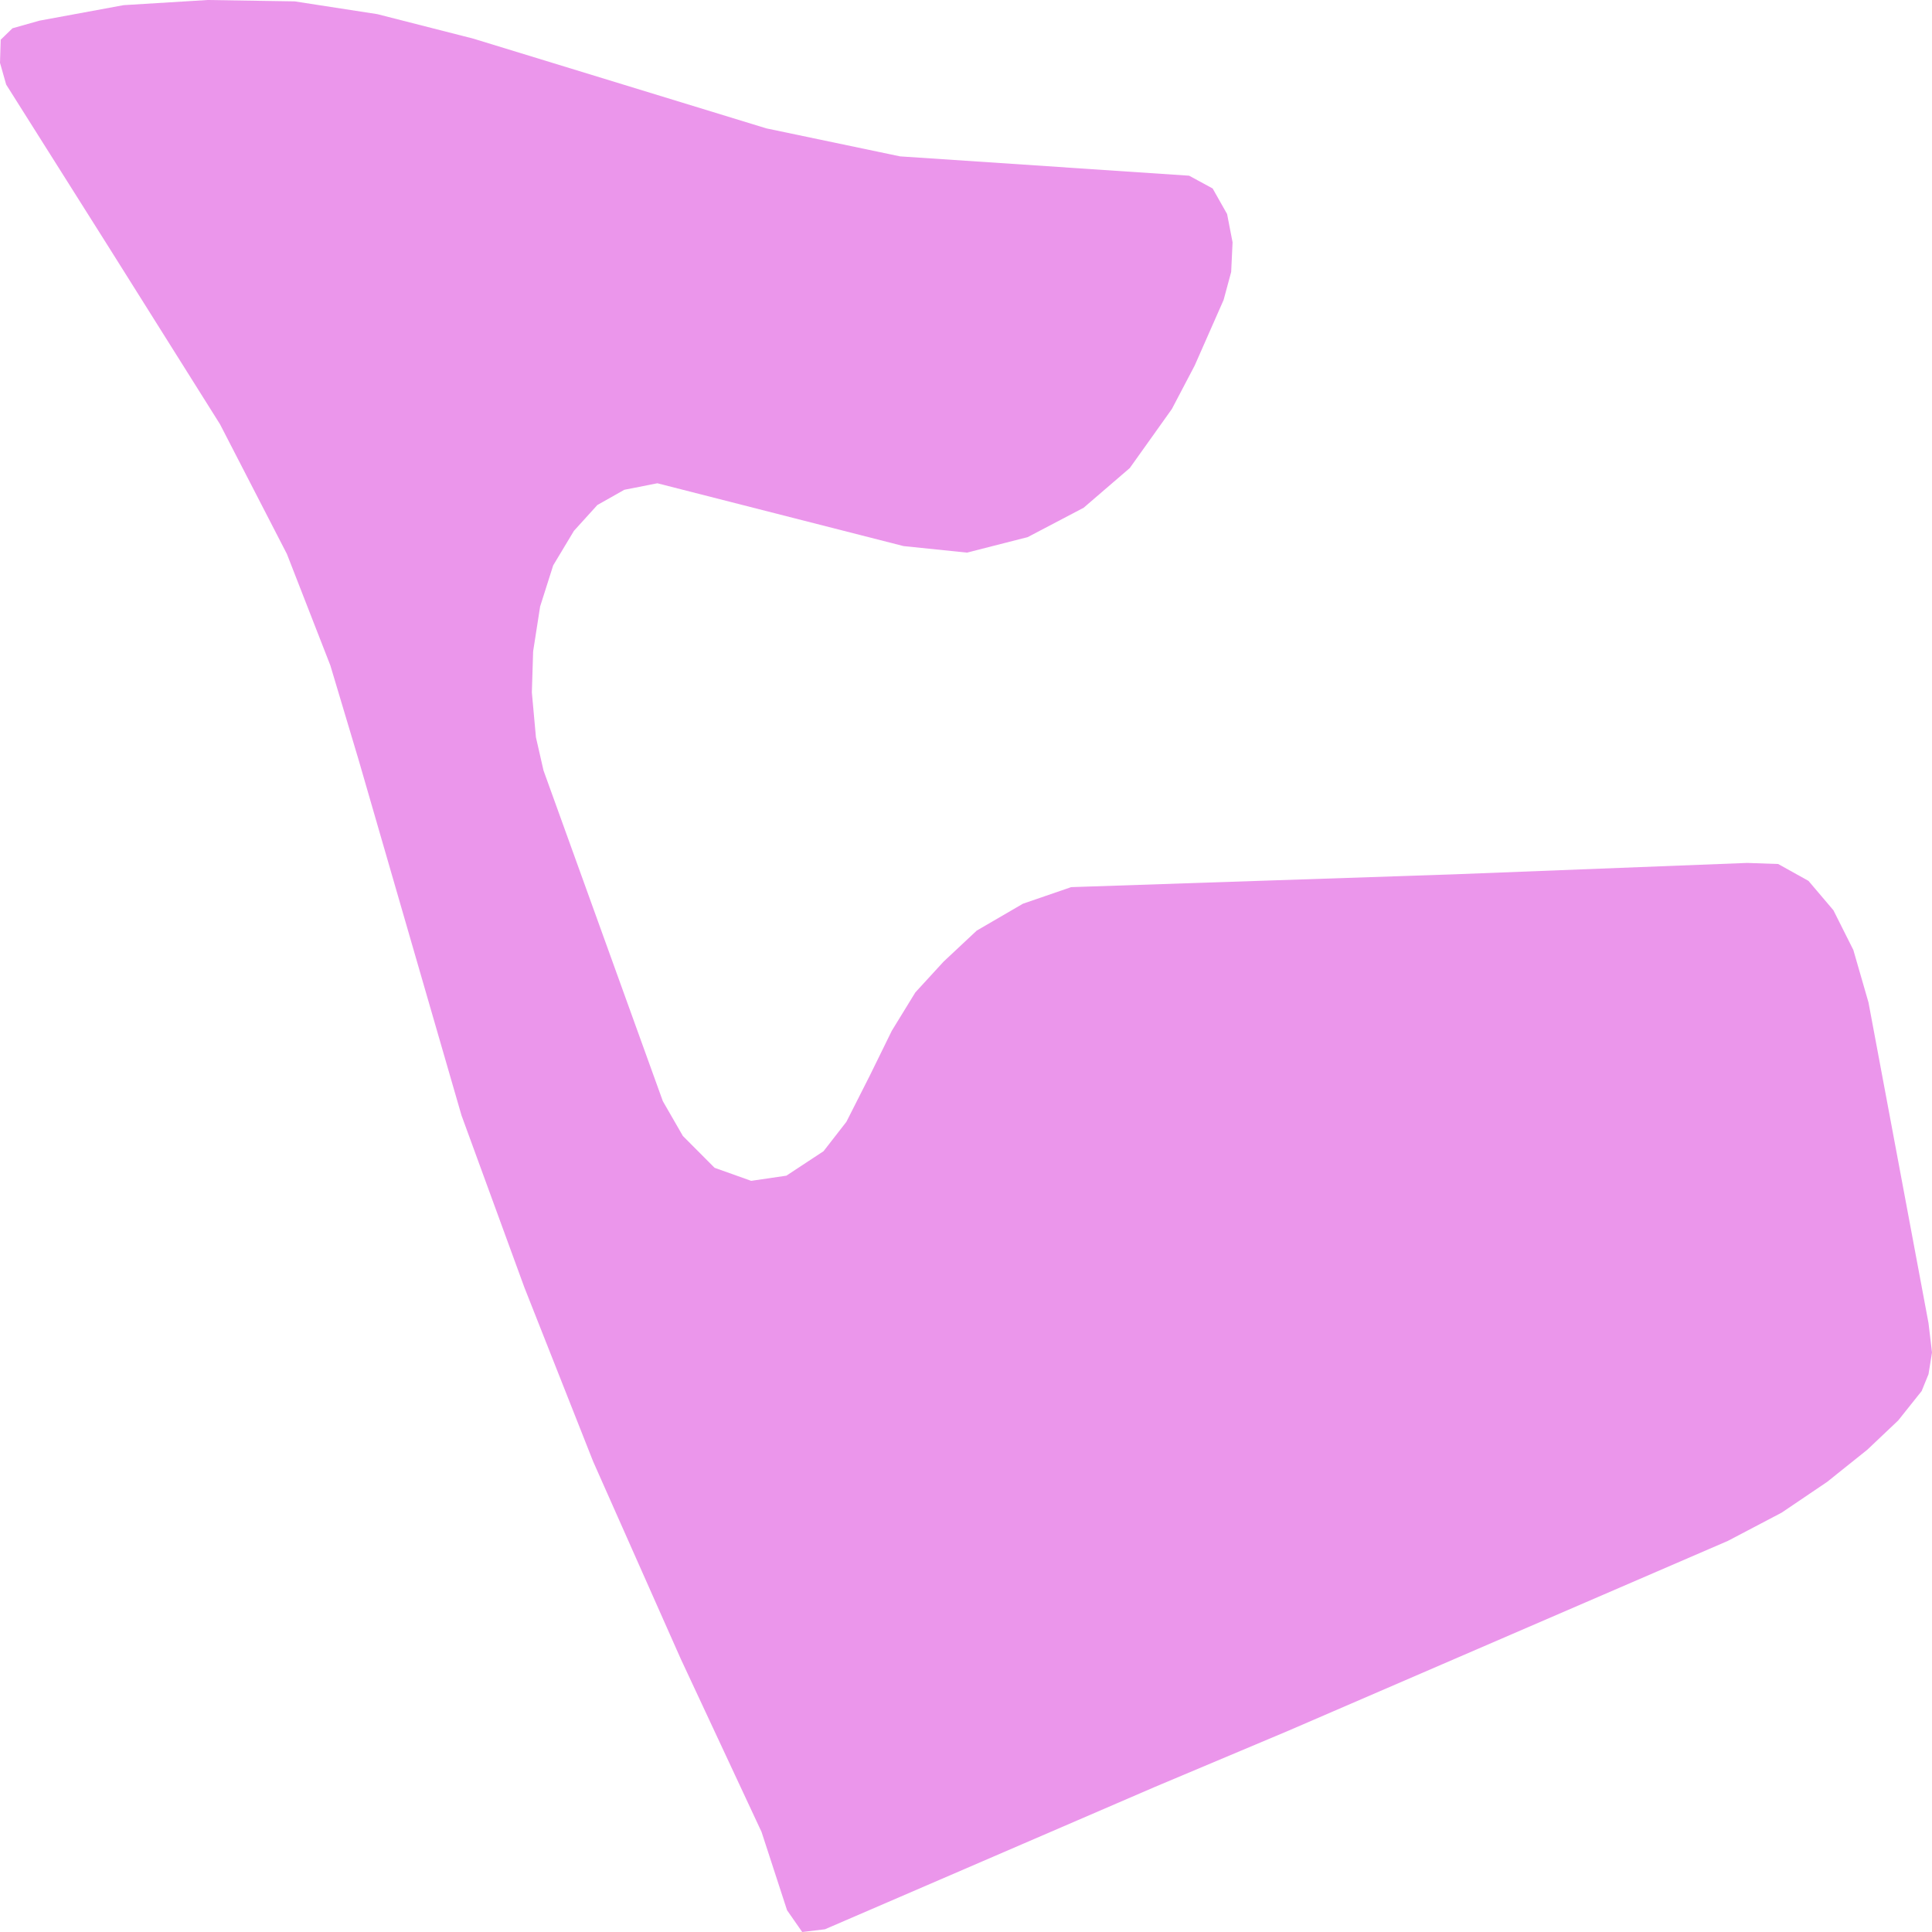
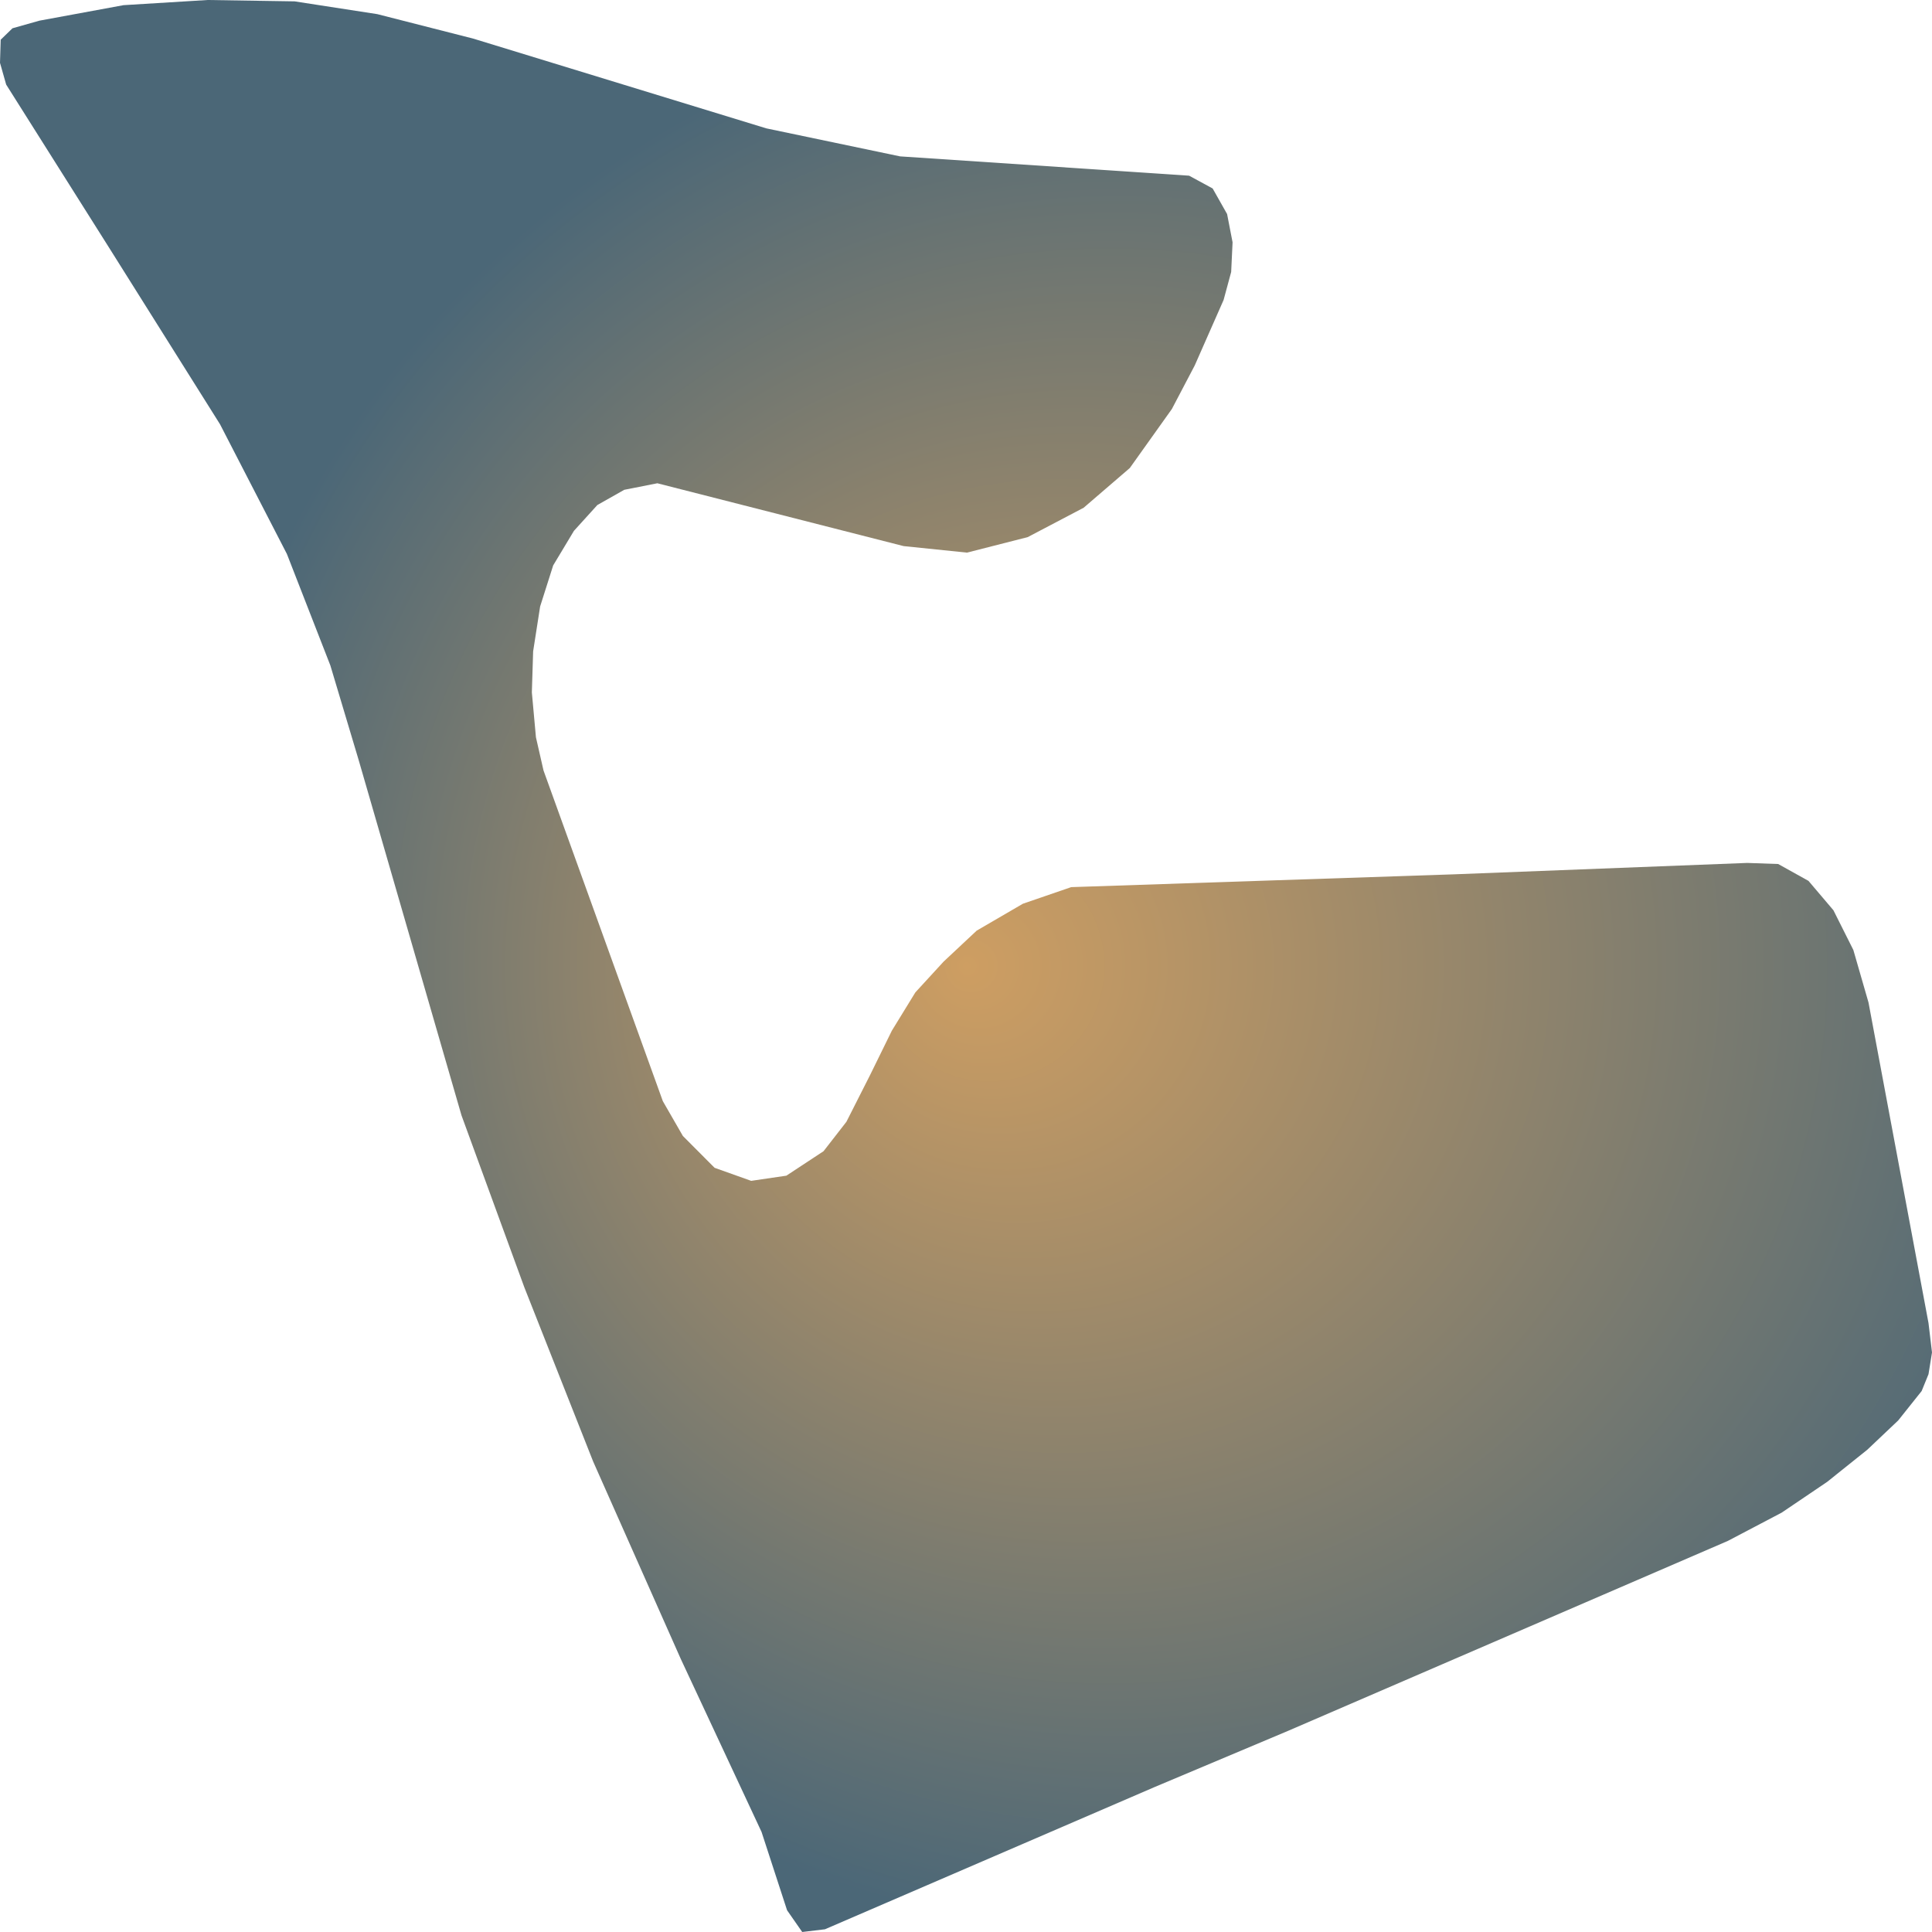
- <svg xmlns="http://www.w3.org/2000/svg" width="500" height="500">
-   <path d="M333.253,447.987 L298.812,462.486 L213.493,499.296 L207.612,500.0 L203.691,494.369 L197.087,474.099 L176.187,429.336 L153.507,378.238 L135.684,333.122 L119.428,288.64 L92.828,196.72 L85.5,172.227 L74.251,143.37 L56.94,109.797 L28.198,64.048 L1.598,21.889 L0.0,16.258 L0.181,10.276 L3.227,7.32 L10.194,5.349 L31.968,1.337 L53.743,0.0 L76.241,0.352 L97.654,3.66 L122.474,9.994 L198.323,33.221 L232.945,40.47 L307.739,45.467 L313.831,48.775 L317.57,55.391 L318.988,62.711 L318.626,70.383 L316.666,77.632 L309.186,94.595 L303.275,105.856 L292.388,121.129 L280.445,131.405 L265.969,139.006 L250.256,143.018 L233.85,141.329 L170.125,125.07 L161.56,126.76 L154.593,130.701 L148.531,137.387 L143.163,146.326 L139.785,156.954 L137.976,168.567 L137.644,179.195 L138.7,190.808 L140.66,199.395 L171.542,284.98 L176.73,293.989 L184.933,302.224 L194.403,305.602 L203.51,304.265 L213.131,297.931 L219.042,290.329 L225.104,278.364 L230.804,266.751 L236.896,256.827 L244.194,248.874 L252.76,240.85 L264.732,233.882 L277.218,229.589 L376.108,226.281 L452.168,223.325 L460.191,223.606 L468.032,227.97 L474.486,235.572 L479.643,245.847 L483.564,259.431 L499.095,342.413 L500.0,350.014 L499.095,355.645 L497.316,360.008 L491.254,367.61 L483.232,375.211 L472.857,383.516 L461.095,391.47 L447.162,398.789 L333.253,447.987" fill="#EB96EB" stroke="none" />
+ <svg xmlns="http://www.w3.org/2000/svg" width="500" height="500">"<defs>
+     <radialGradient id="grad1" cx="60%" cy="50%" r="50%" fx="50%" fy="50%">
+       <stop offset="0%" stop-color="#ce9e62" />
+       <stop offset="100%" stop-color="#4b6777" />
+     </radialGradient>
+   </defs>&gt;"<path d="M333.253,447.987 L298.812,462.486 L213.493,499.296 L207.612,500.0 L203.691,494.369 L197.087,474.099 L176.187,429.336 L153.507,378.238 L135.684,333.122 L119.428,288.64 L92.828,196.72 L85.5,172.227 L74.251,143.37 L56.94,109.797 L28.198,64.048 L1.598,21.889 L0.0,16.258 L0.181,10.276 L3.227,7.32 L10.194,5.349 L31.968,1.337 L53.743,0.0 L76.241,0.352 L97.654,3.66 L122.474,9.994 L198.323,33.221 L232.945,40.47 L307.739,45.467 L313.831,48.775 L317.57,55.391 L318.988,62.711 L318.626,70.383 L316.666,77.632 L309.186,94.595 L303.275,105.856 L292.388,121.129 L280.445,131.405 L265.969,139.006 L250.256,143.018 L233.85,141.329 L170.125,125.07 L161.56,126.76 L154.593,130.701 L148.531,137.387 L143.163,146.326 L139.785,156.954 L137.976,168.567 L137.644,179.195 L138.7,190.808 L140.66,199.395 L171.542,284.98 L176.73,293.989 L184.933,302.224 L194.403,305.602 L203.51,304.265 L213.131,297.931 L219.042,290.329 L225.104,278.364 L230.804,266.751 L236.896,256.827 L244.194,248.874 L252.76,240.85 L264.732,233.882 L277.218,229.589 L376.108,226.281 L452.168,223.325 L460.191,223.606 L468.032,227.97 L474.486,235.572 L479.643,245.847 L483.564,259.431 L499.095,342.413 L500.0,350.014 L499.095,355.645 L497.316,360.008 L491.254,367.61 L483.232,375.211 L472.857,383.516 L461.095,391.47 L447.162,398.789 L333.253,447.987" fill="url(#grad1)" stroke="none" />
</svg>
